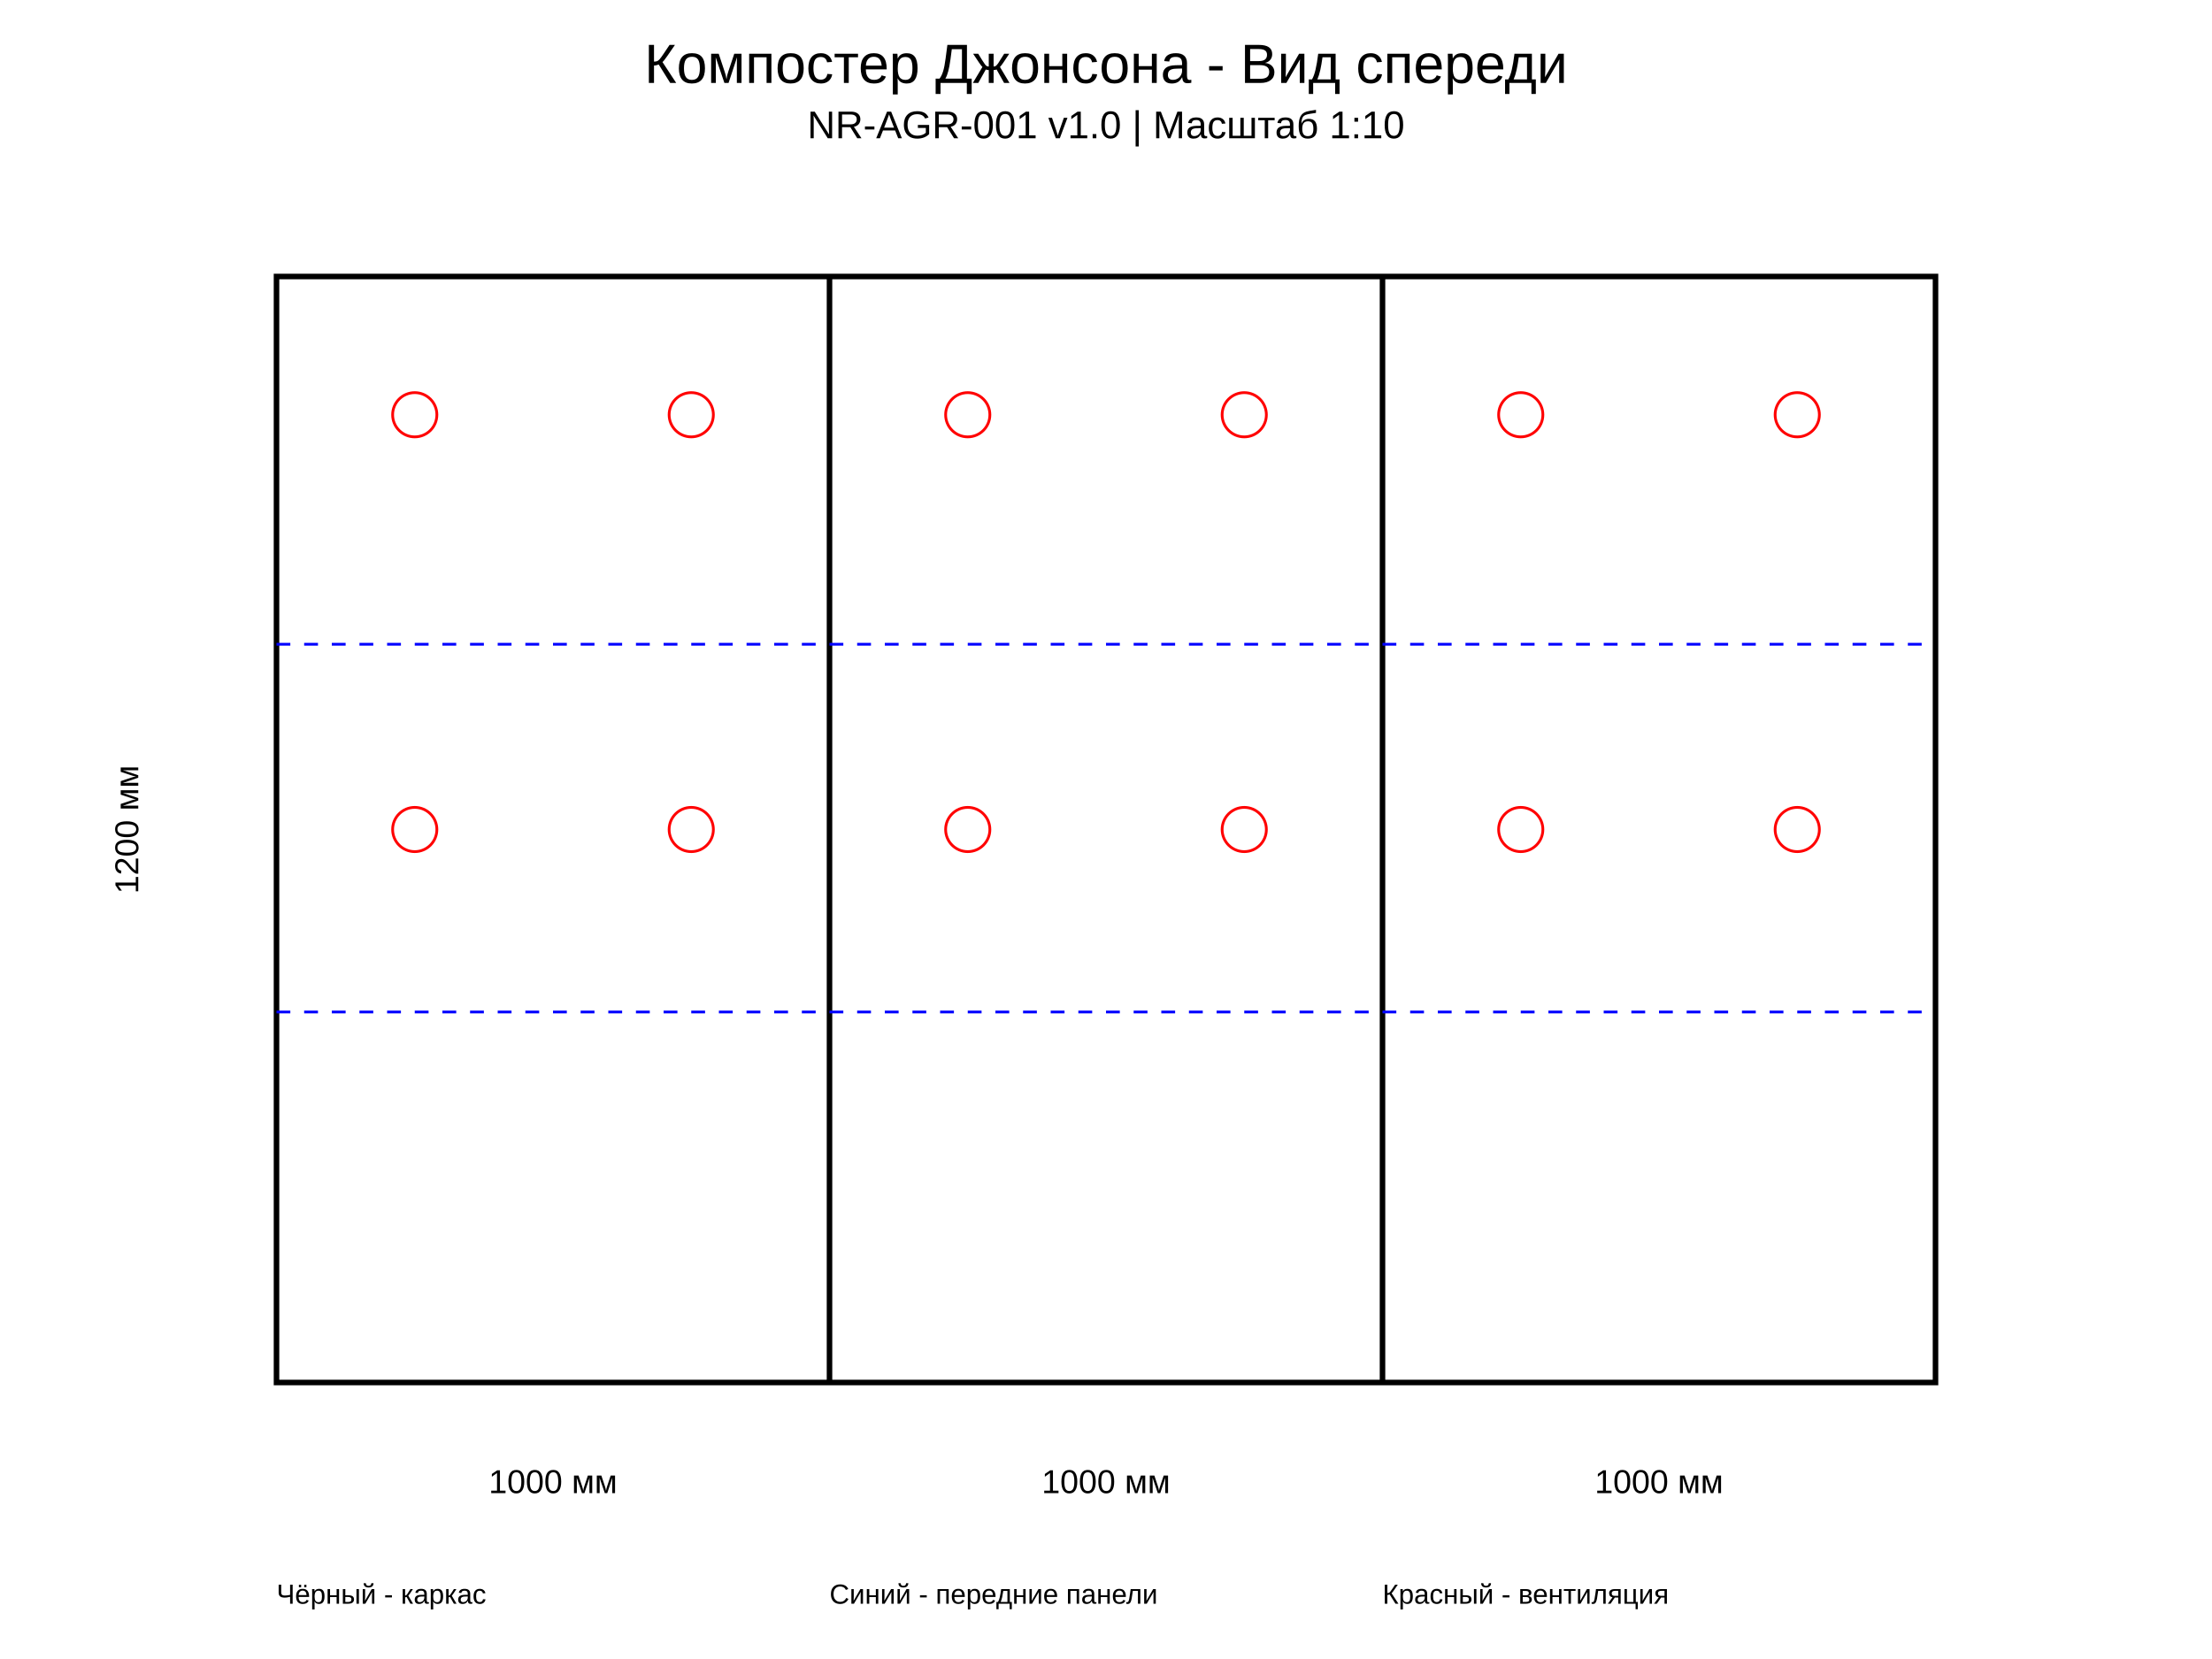
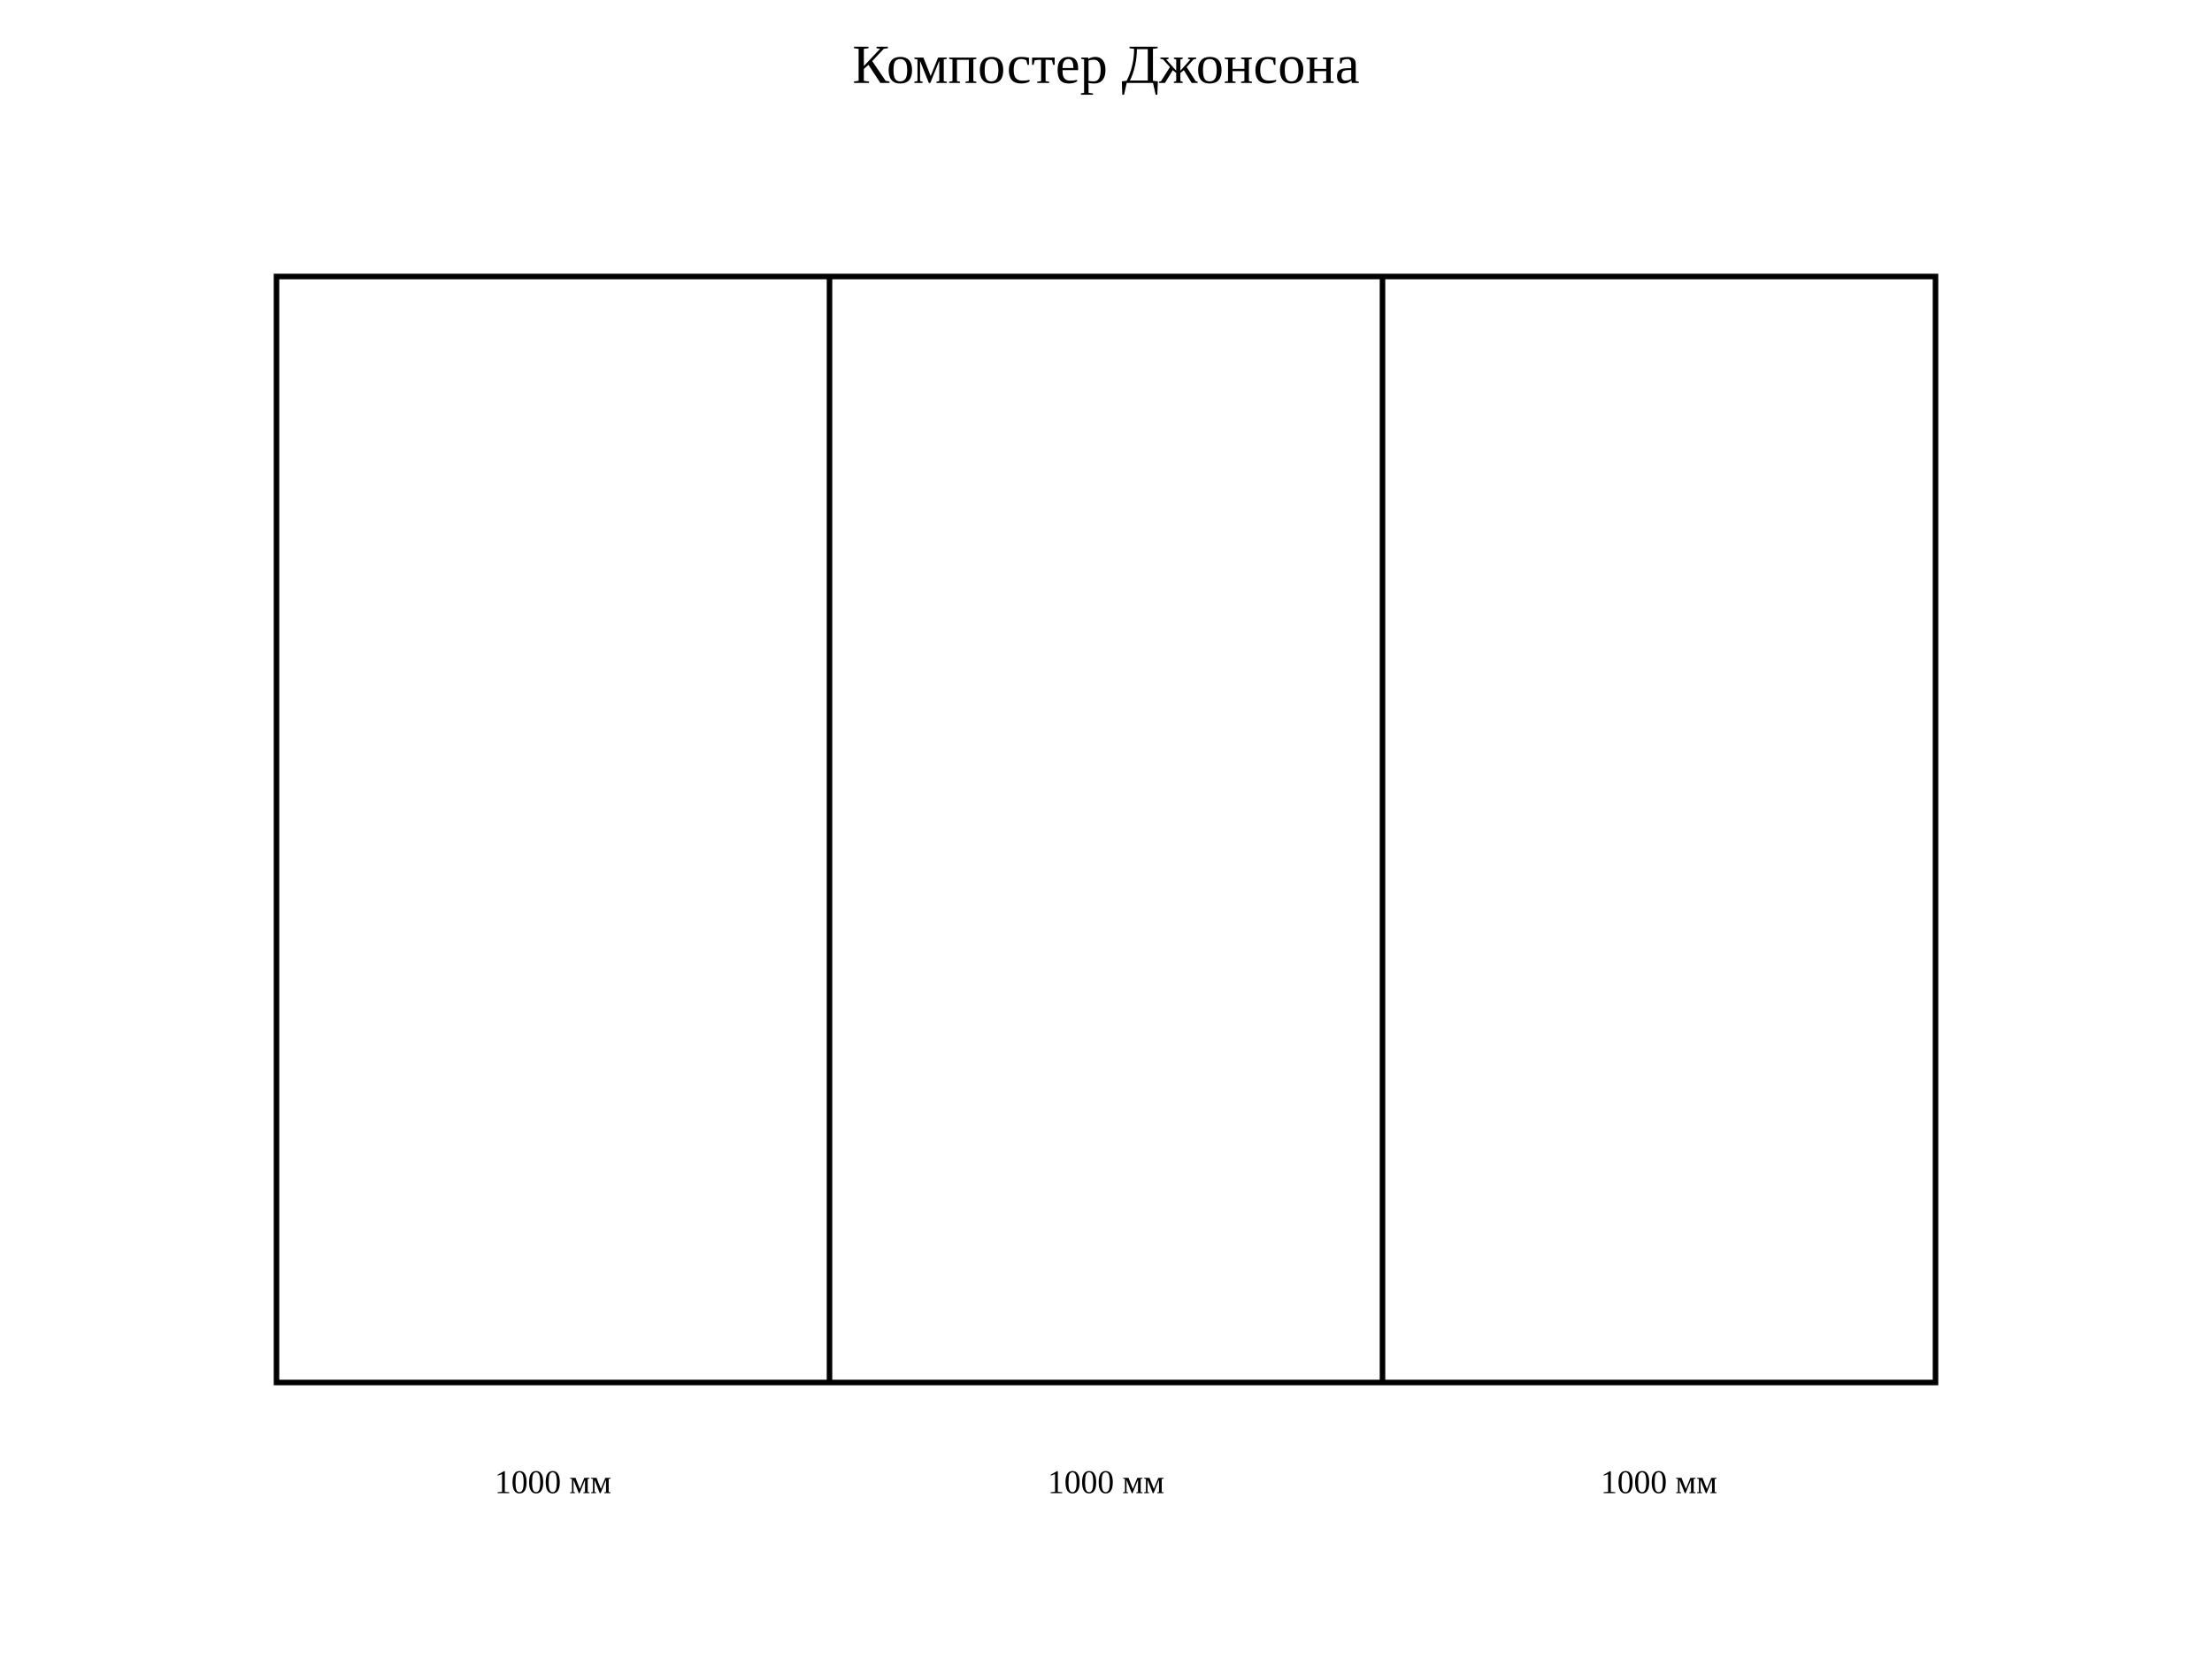
<svg xmlns="http://www.w3.org/2000/svg" width="800" height="600">
-   <text x="400" y="30" font-size="20" text-anchor="middle" font-family="Arial">Компостер Джонсона - Вид спереди</text>
-   <text x="400" y="50" font-size="14" text-anchor="middle" font-family="Arial">NR-AGR-001 v1.0 | Масштаб 1:10</text>
+   <text x="400" y="30" font-size="20" text-anchor="middle">Компостер Джонсона</text>
  <rect x="100" y="100" width="600" height="400" fill="none" stroke="black" stroke-width="2" />
  <line x1="300" y1="100" x2="300" y2="500" stroke="black" stroke-width="2" />
  <line x1="500" y1="100" x2="500" y2="500" stroke="black" stroke-width="2" />
-   <line x1="100" y1="233" x2="300" y2="233" stroke="blue" stroke-width="1" stroke-dasharray="5,5" />
-   <line x1="100" y1="366" x2="300" y2="366" stroke="blue" stroke-width="1" stroke-dasharray="5,5" />
-   <line x1="300" y1="233" x2="500" y2="233" stroke="blue" stroke-width="1" stroke-dasharray="5,5" />
-   <line x1="300" y1="366" x2="500" y2="366" stroke="blue" stroke-width="1" stroke-dasharray="5,5" />
-   <line x1="500" y1="233" x2="700" y2="233" stroke="blue" stroke-width="1" stroke-dasharray="5,5" />
-   <line x1="500" y1="366" x2="700" y2="366" stroke="blue" stroke-width="1" stroke-dasharray="5,5" />
-   <circle cx="150" cy="150" r="8" fill="none" stroke="red" stroke-width="1" />
-   <circle cx="250" cy="150" r="8" fill="none" stroke="red" stroke-width="1" />
-   <circle cx="150" cy="300" r="8" fill="none" stroke="red" stroke-width="1" />
-   <circle cx="250" cy="300" r="8" fill="none" stroke="red" stroke-width="1" />
-   <circle cx="350" cy="150" r="8" fill="none" stroke="red" stroke-width="1" />
-   <circle cx="450" cy="150" r="8" fill="none" stroke="red" stroke-width="1" />
-   <circle cx="350" cy="300" r="8" fill="none" stroke="red" stroke-width="1" />
-   <circle cx="450" cy="300" r="8" fill="none" stroke="red" stroke-width="1" />
-   <circle cx="550" cy="150" r="8" fill="none" stroke="red" stroke-width="1" />
-   <circle cx="650" cy="150" r="8" fill="none" stroke="red" stroke-width="1" />
-   <circle cx="550" cy="300" r="8" fill="none" stroke="red" stroke-width="1" />
-   <circle cx="650" cy="300" r="8" fill="none" stroke="red" stroke-width="1" />
-   <text x="200" y="540" font-size="12" text-anchor="middle" font-family="Arial">1000 мм</text>
-   <text x="400" y="540" font-size="12" text-anchor="middle" font-family="Arial">1000 мм</text>
-   <text x="600" y="540" font-size="12" text-anchor="middle" font-family="Arial">1000 мм</text>
-   <text x="50" y="300" font-size="12" text-anchor="middle" font-family="Arial" transform="rotate(-90 50 300)">1200 мм</text>
-   <text x="100" y="580" font-size="10" font-family="Arial">Чёрный - каркас</text>
-   <text x="300" y="580" font-size="10" font-family="Arial">Синий - передние панели</text>
-   <text x="500" y="580" font-size="10" font-family="Arial">Красный - вентиляция</text>
+   <text x="200" y="540" font-size="12" text-anchor="middle">1000 мм</text>
+   <text x="400" y="540" font-size="12" text-anchor="middle">1000 мм</text>
+   <text x="600" y="540" font-size="12" text-anchor="middle">1000 мм</text>
</svg>
